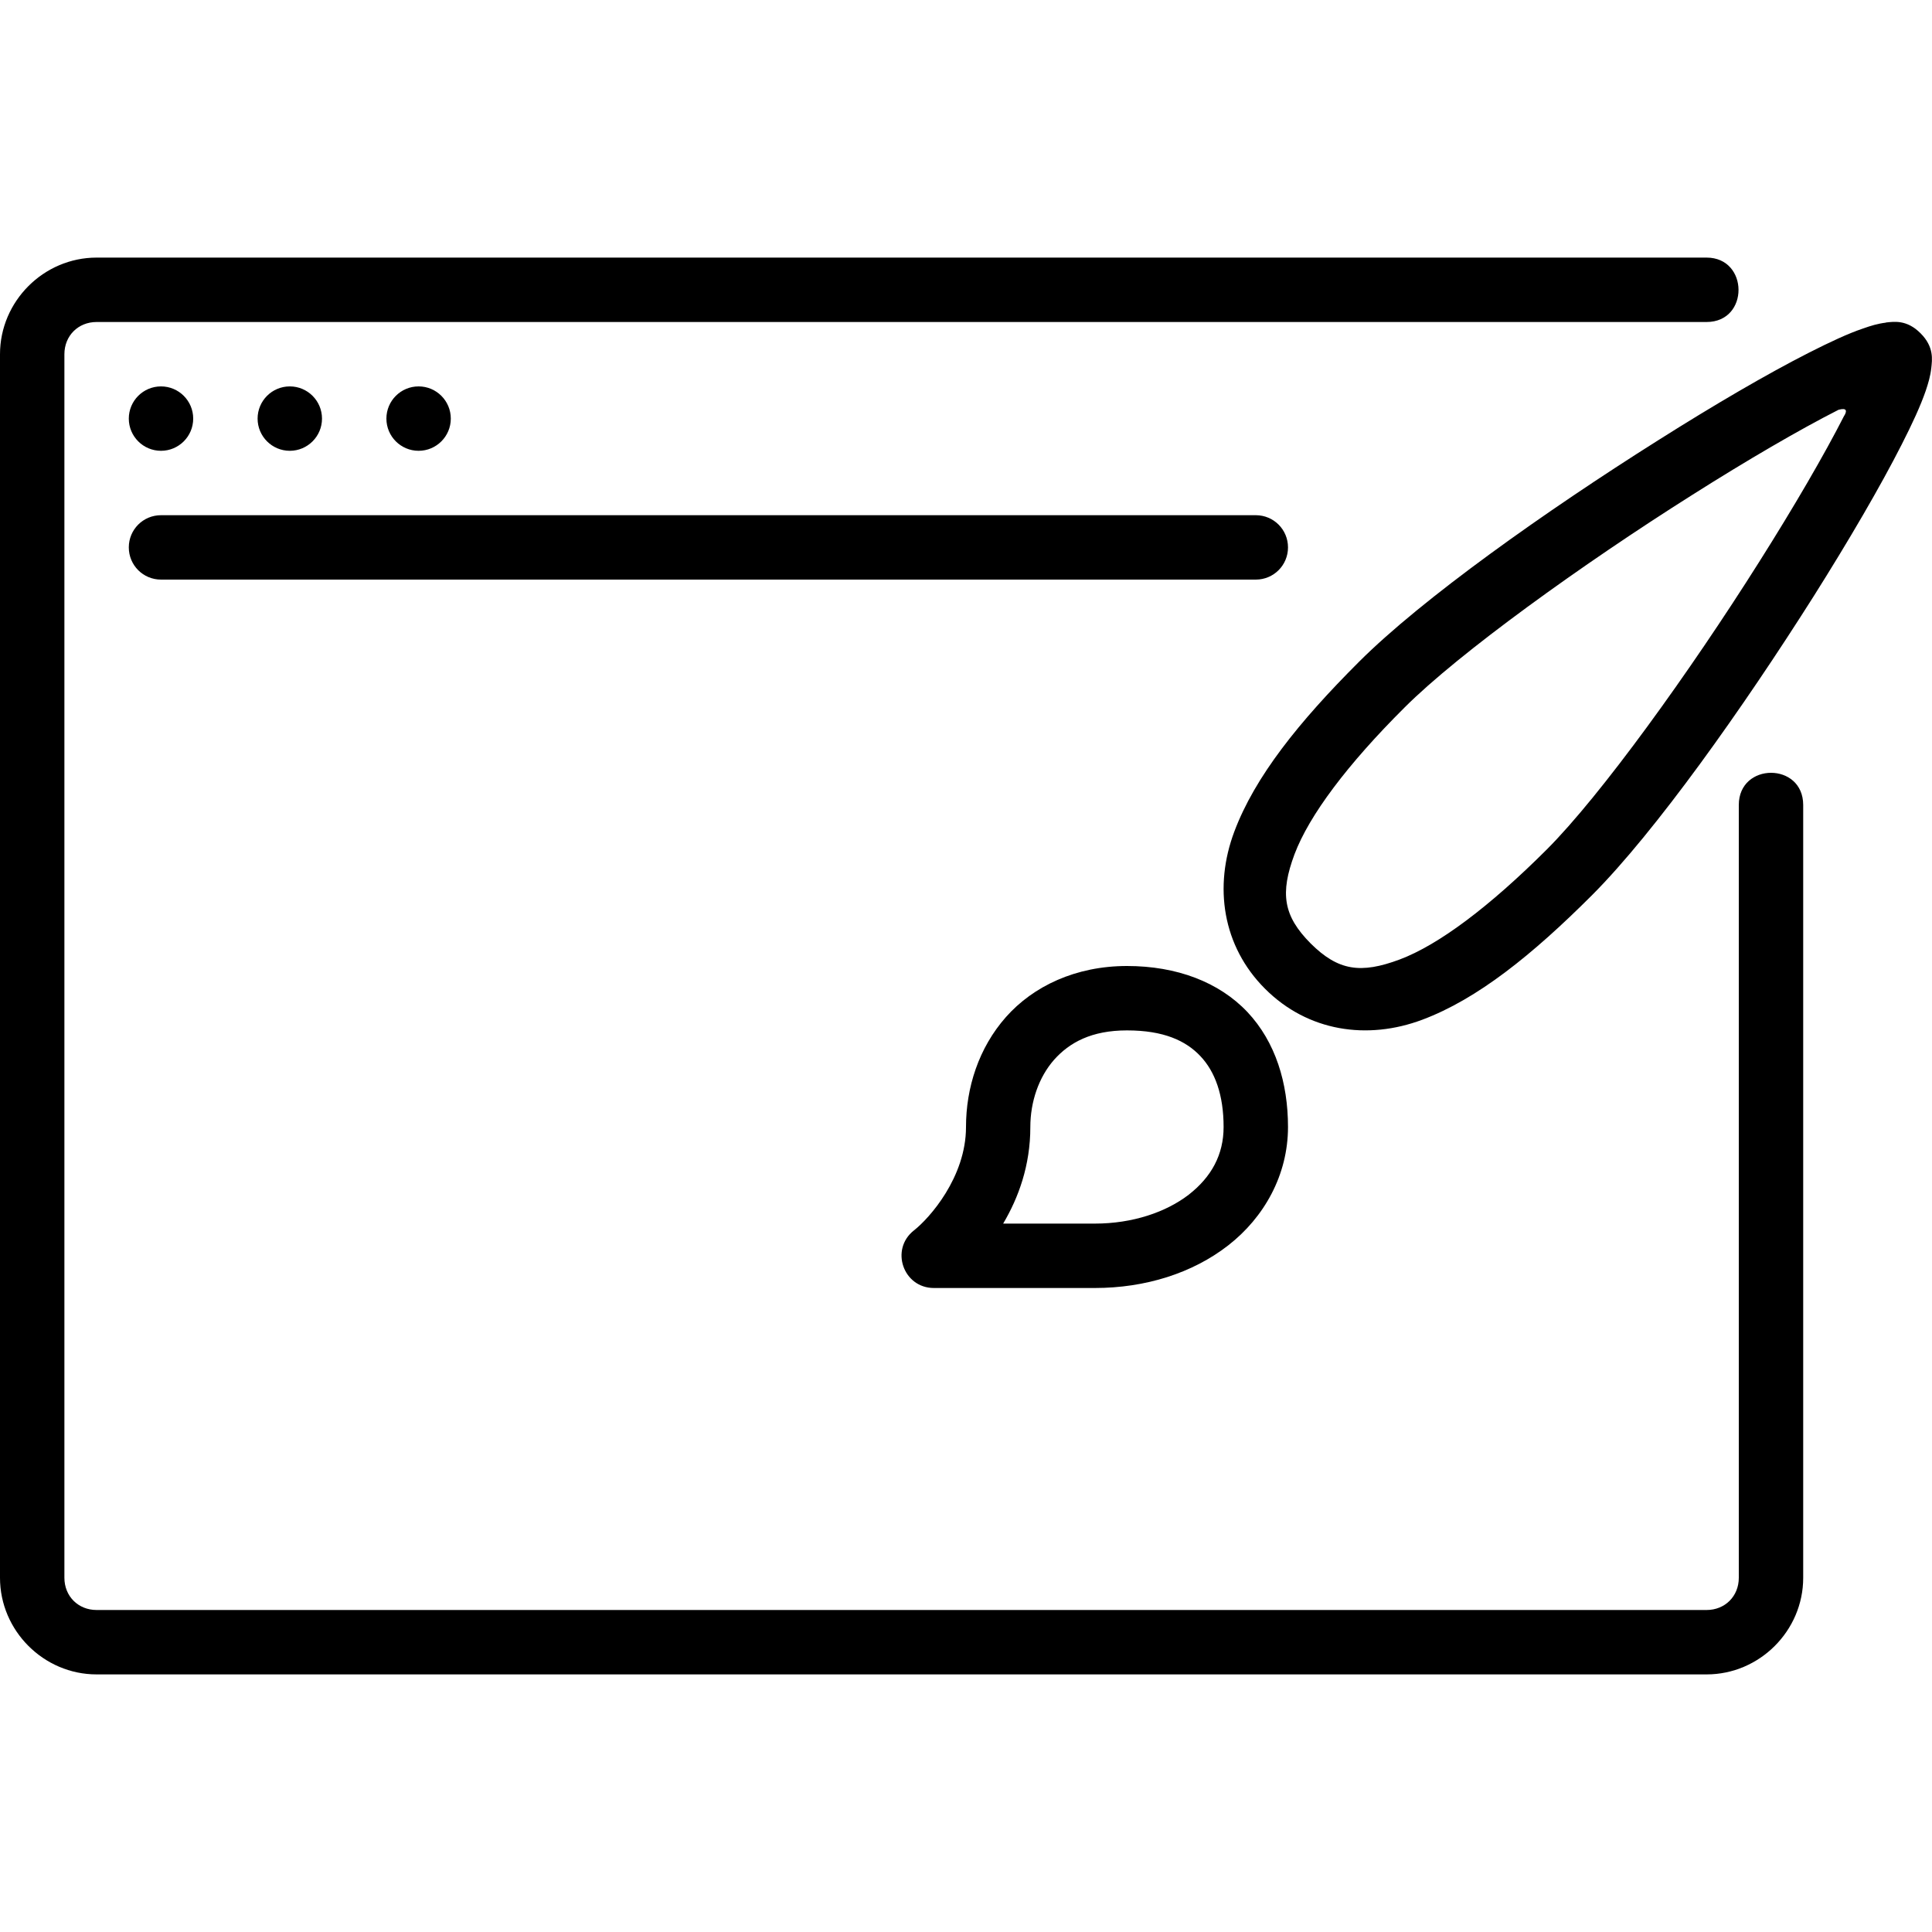
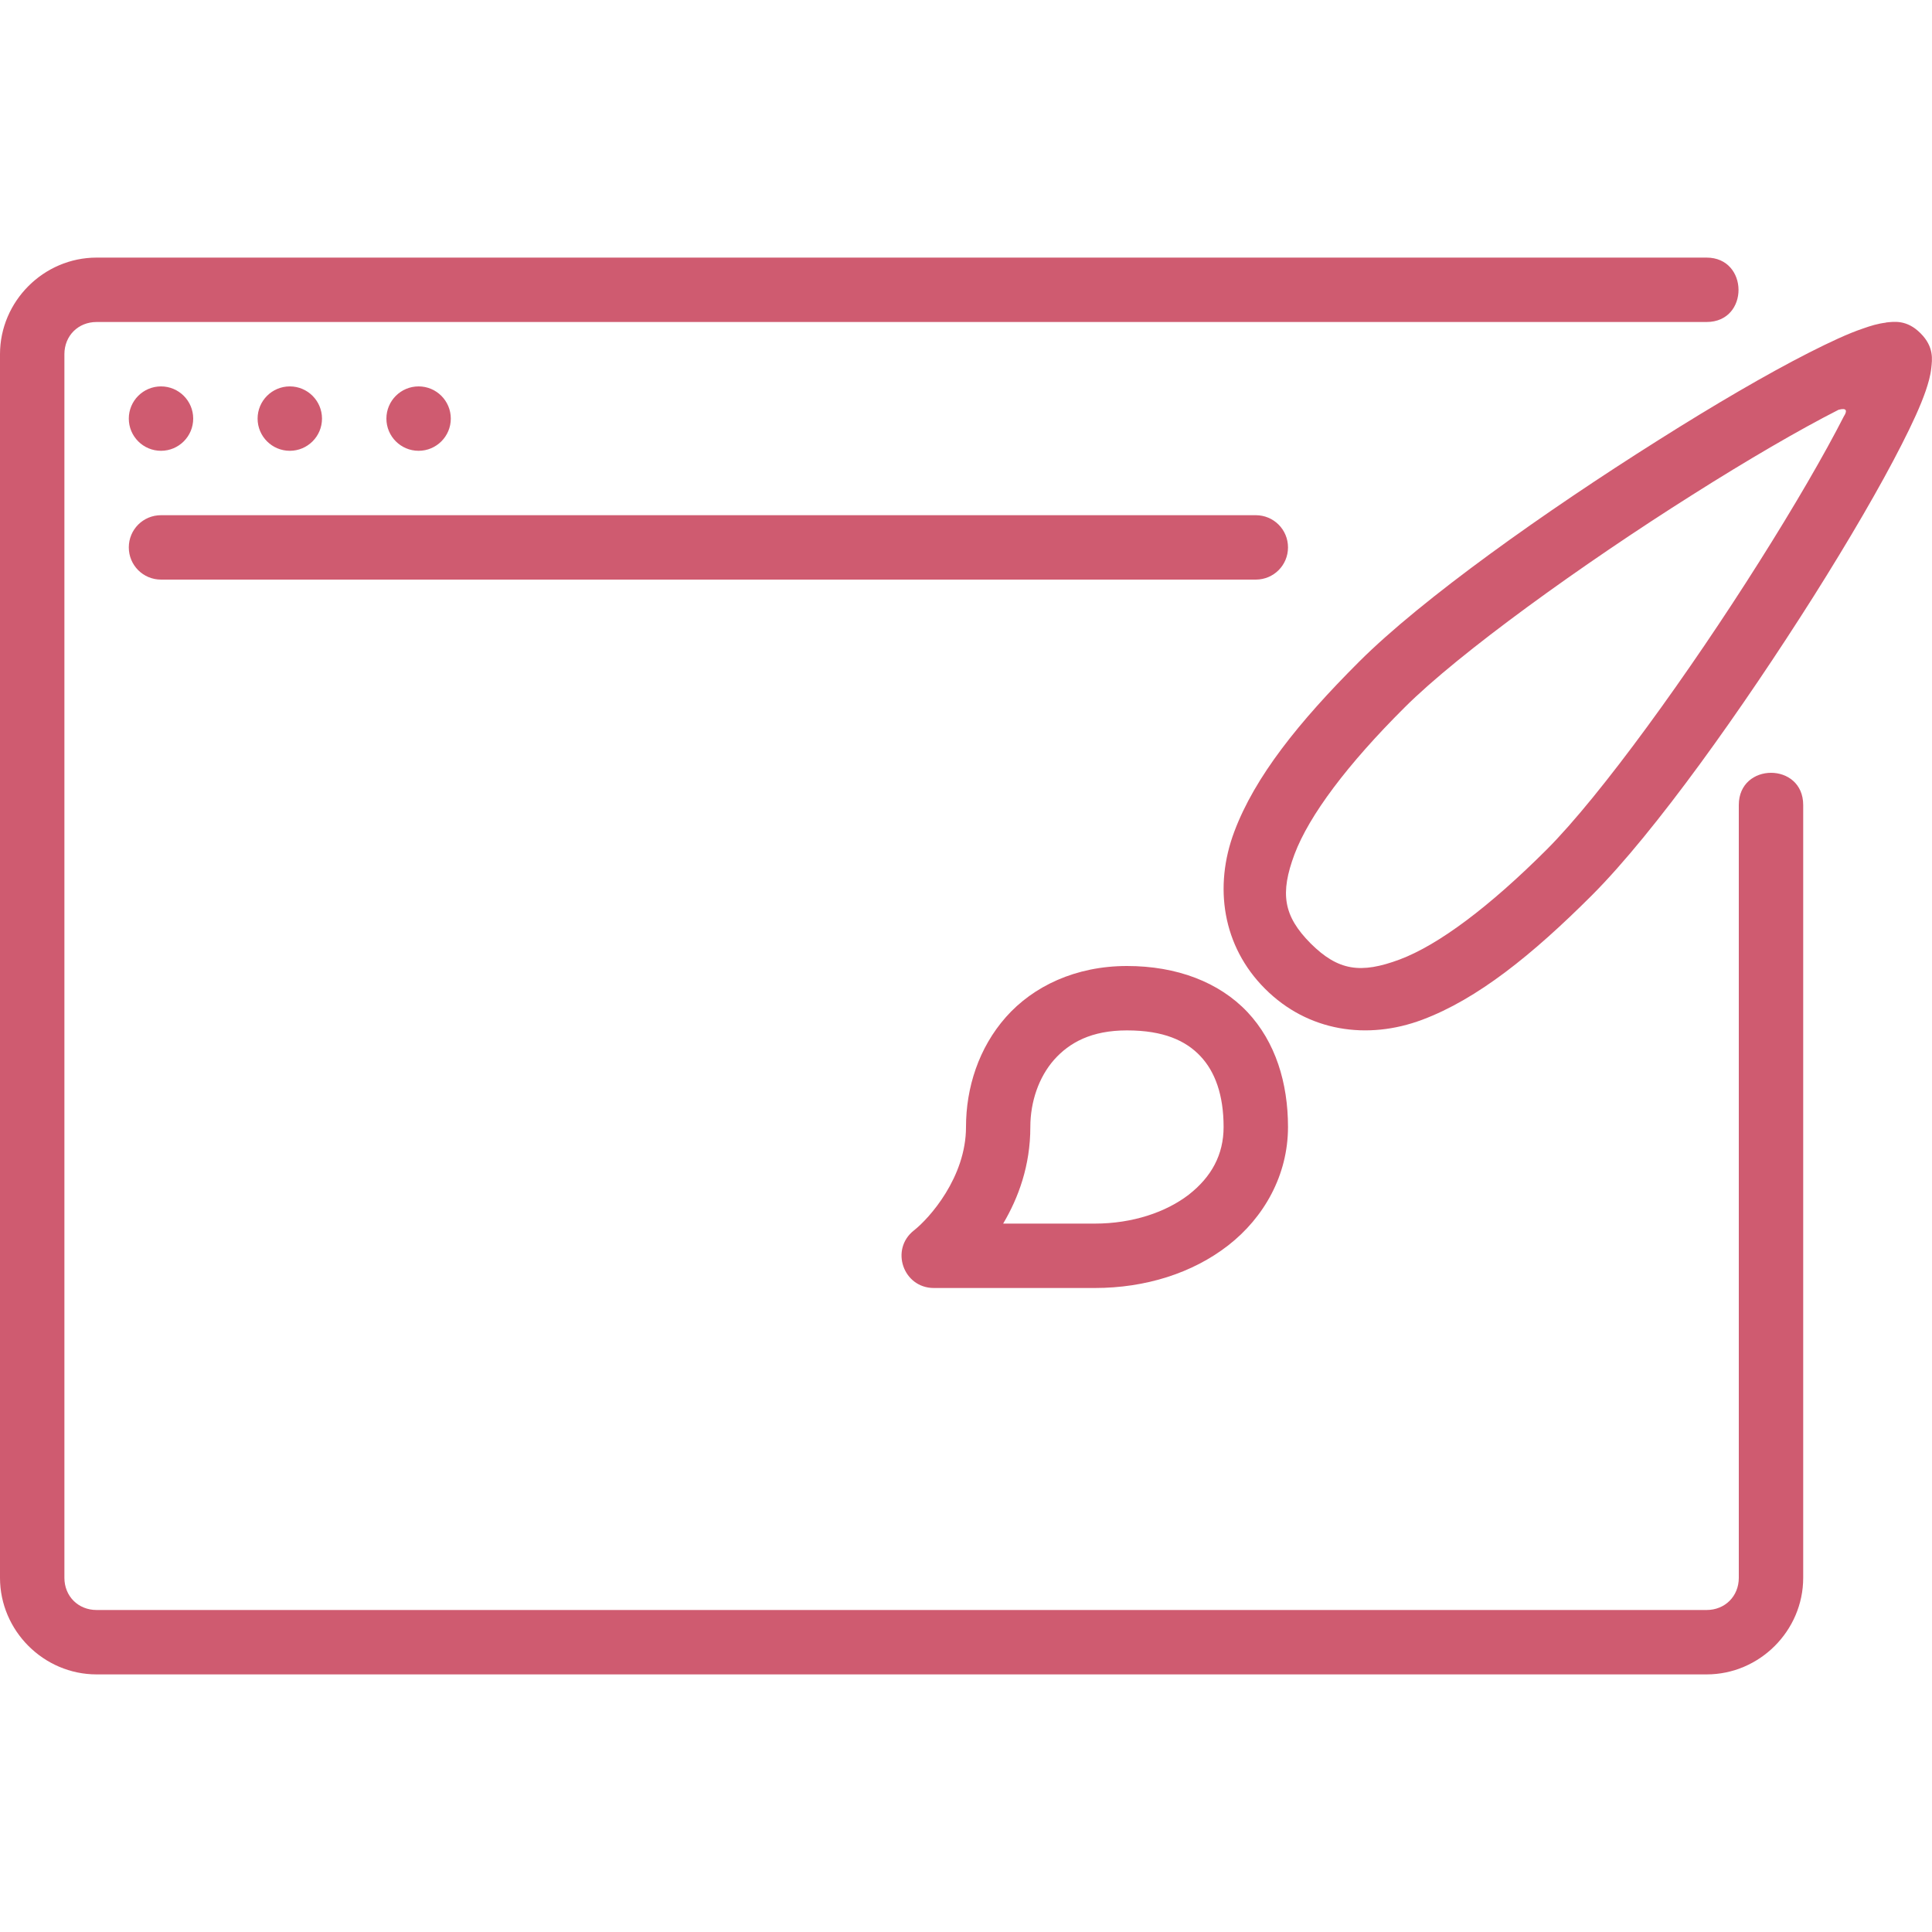
- <svg xmlns="http://www.w3.org/2000/svg" height="30" viewBox="0 0 30 30" width="30">
+ <svg xmlns="http://www.w3.org/2000/svg" height="30" fill="#cf5b70" viewBox="0 0 30 30" width="30">
  <path d="M17.5 15c-.797 0-1.456.314-1.88.793-.424.48-.62 1.098-.62 1.707 0 .78-.568 1.418-.81 1.607-.372.294-.165.892.31.893H17c.786 0 1.517-.23 2.072-.662.555-.432.928-1.09.928-1.838 0-.683-.193-1.32-.63-1.785C18.93 15.25 18.273 15 17.5 15zm0 1c.57 0 .914.16 1.14.4.227.24.36.602.36 1.1 0 .432-.19.776-.54 1.05-.353.272-.872.45-1.46.45h-1.423c.237-.4.422-.9.422-1.5 0-.39.13-.772.368-1.043.24-.27.583-.457 1.132-.457zM29.284 5.01c-.126.015-.233.048-.352.09-.238.08-.513.21-.838.374-.65.33-1.477.813-2.35 1.365-1.75 1.103-3.66 2.457-4.642 3.438-.935.934-1.616 1.784-1.936 2.637-.32.852-.186 1.777.478 2.44.665.665 1.59.8 2.442.48.853-.32 1.703-1.002 2.637-1.936.98-.983 2.335-2.893 3.44-4.64.552-.876 1.035-1.704 1.365-2.353.165-.324.293-.6.375-.838.04-.12.072-.226.086-.352.013-.126.047-.327-.167-.54-.214-.215-.413-.18-.54-.167zm-.647 1.444c-.307.603-.78 1.416-1.32 2.27-1.08 1.713-2.46 3.628-3.3 4.468-.888.887-1.678 1.48-2.283 1.707-.604.225-.954.177-1.383-.25-.427-.43-.475-.78-.25-1.384.228-.604.82-1.394 1.71-2.28.84-.84 2.754-2.22 4.466-3.3.856-.542 1.668-1.015 2.272-1.322.134-.036.13.022.09.09zM2.5 8h17c.277 0 .5.223.5.5s-.223.5-.5.5h-17c-.277 0-.5-.223-.5-.5s.223-.5.5-.5zM7 6.5c0 .276-.224.5-.5.5S6 6.776 6 6.5s.224-.5.5-.5.5.224.5.5zm-2 0c0 .276-.224.5-.5.5S4 6.776 4 6.5s.224-.5.5-.5.5.224.5.5zm-2 0c0 .276-.224.5-.5.5S2 6.776 2 6.5s.224-.5.5-.5.5.224.5.5zM1.5 4C.678 4 0 4.678 0 5.5v19c0 .822.678 1.5 1.5 1.5h25c.822 0 1.5-.678 1.5-1.5v-12c0-.668-1-.665-1 0v12c0 .286-.214.5-.5.5h-25c-.286 0-.5-.214-.5-.5v-19c0-.286.214-.5.5-.5h25c.665 0 .657-1 0-1z" />
</svg>
